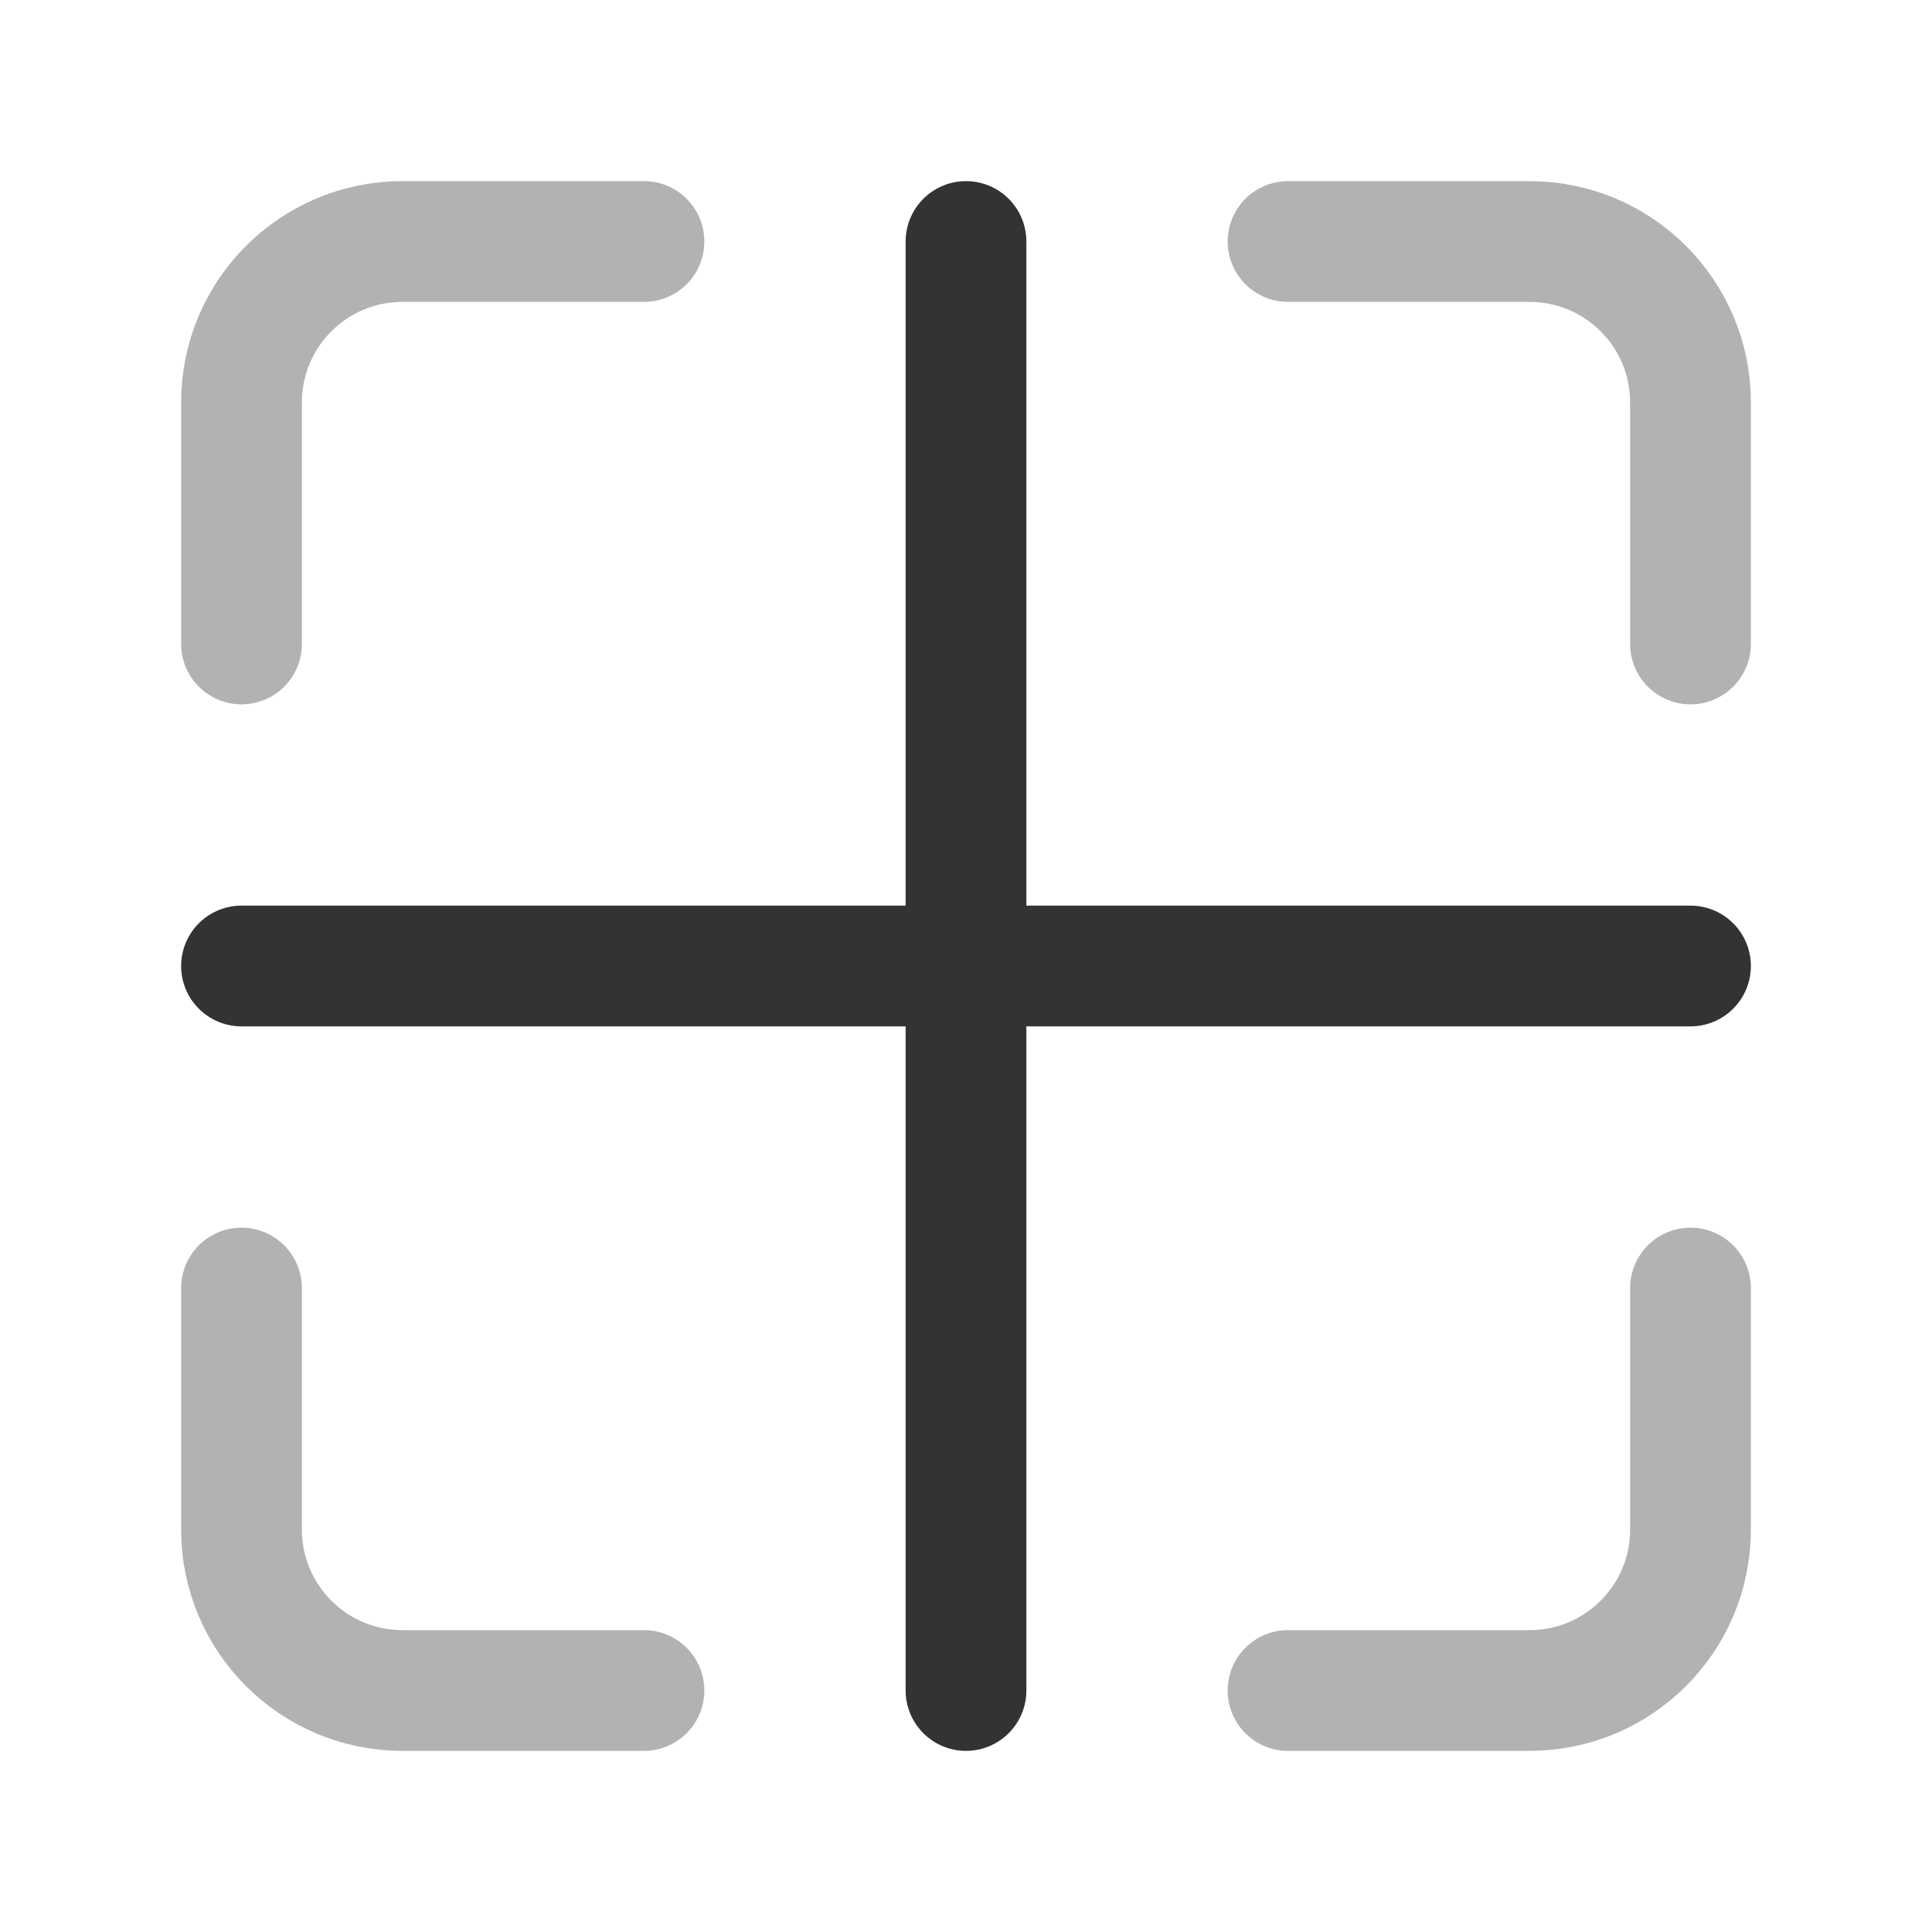
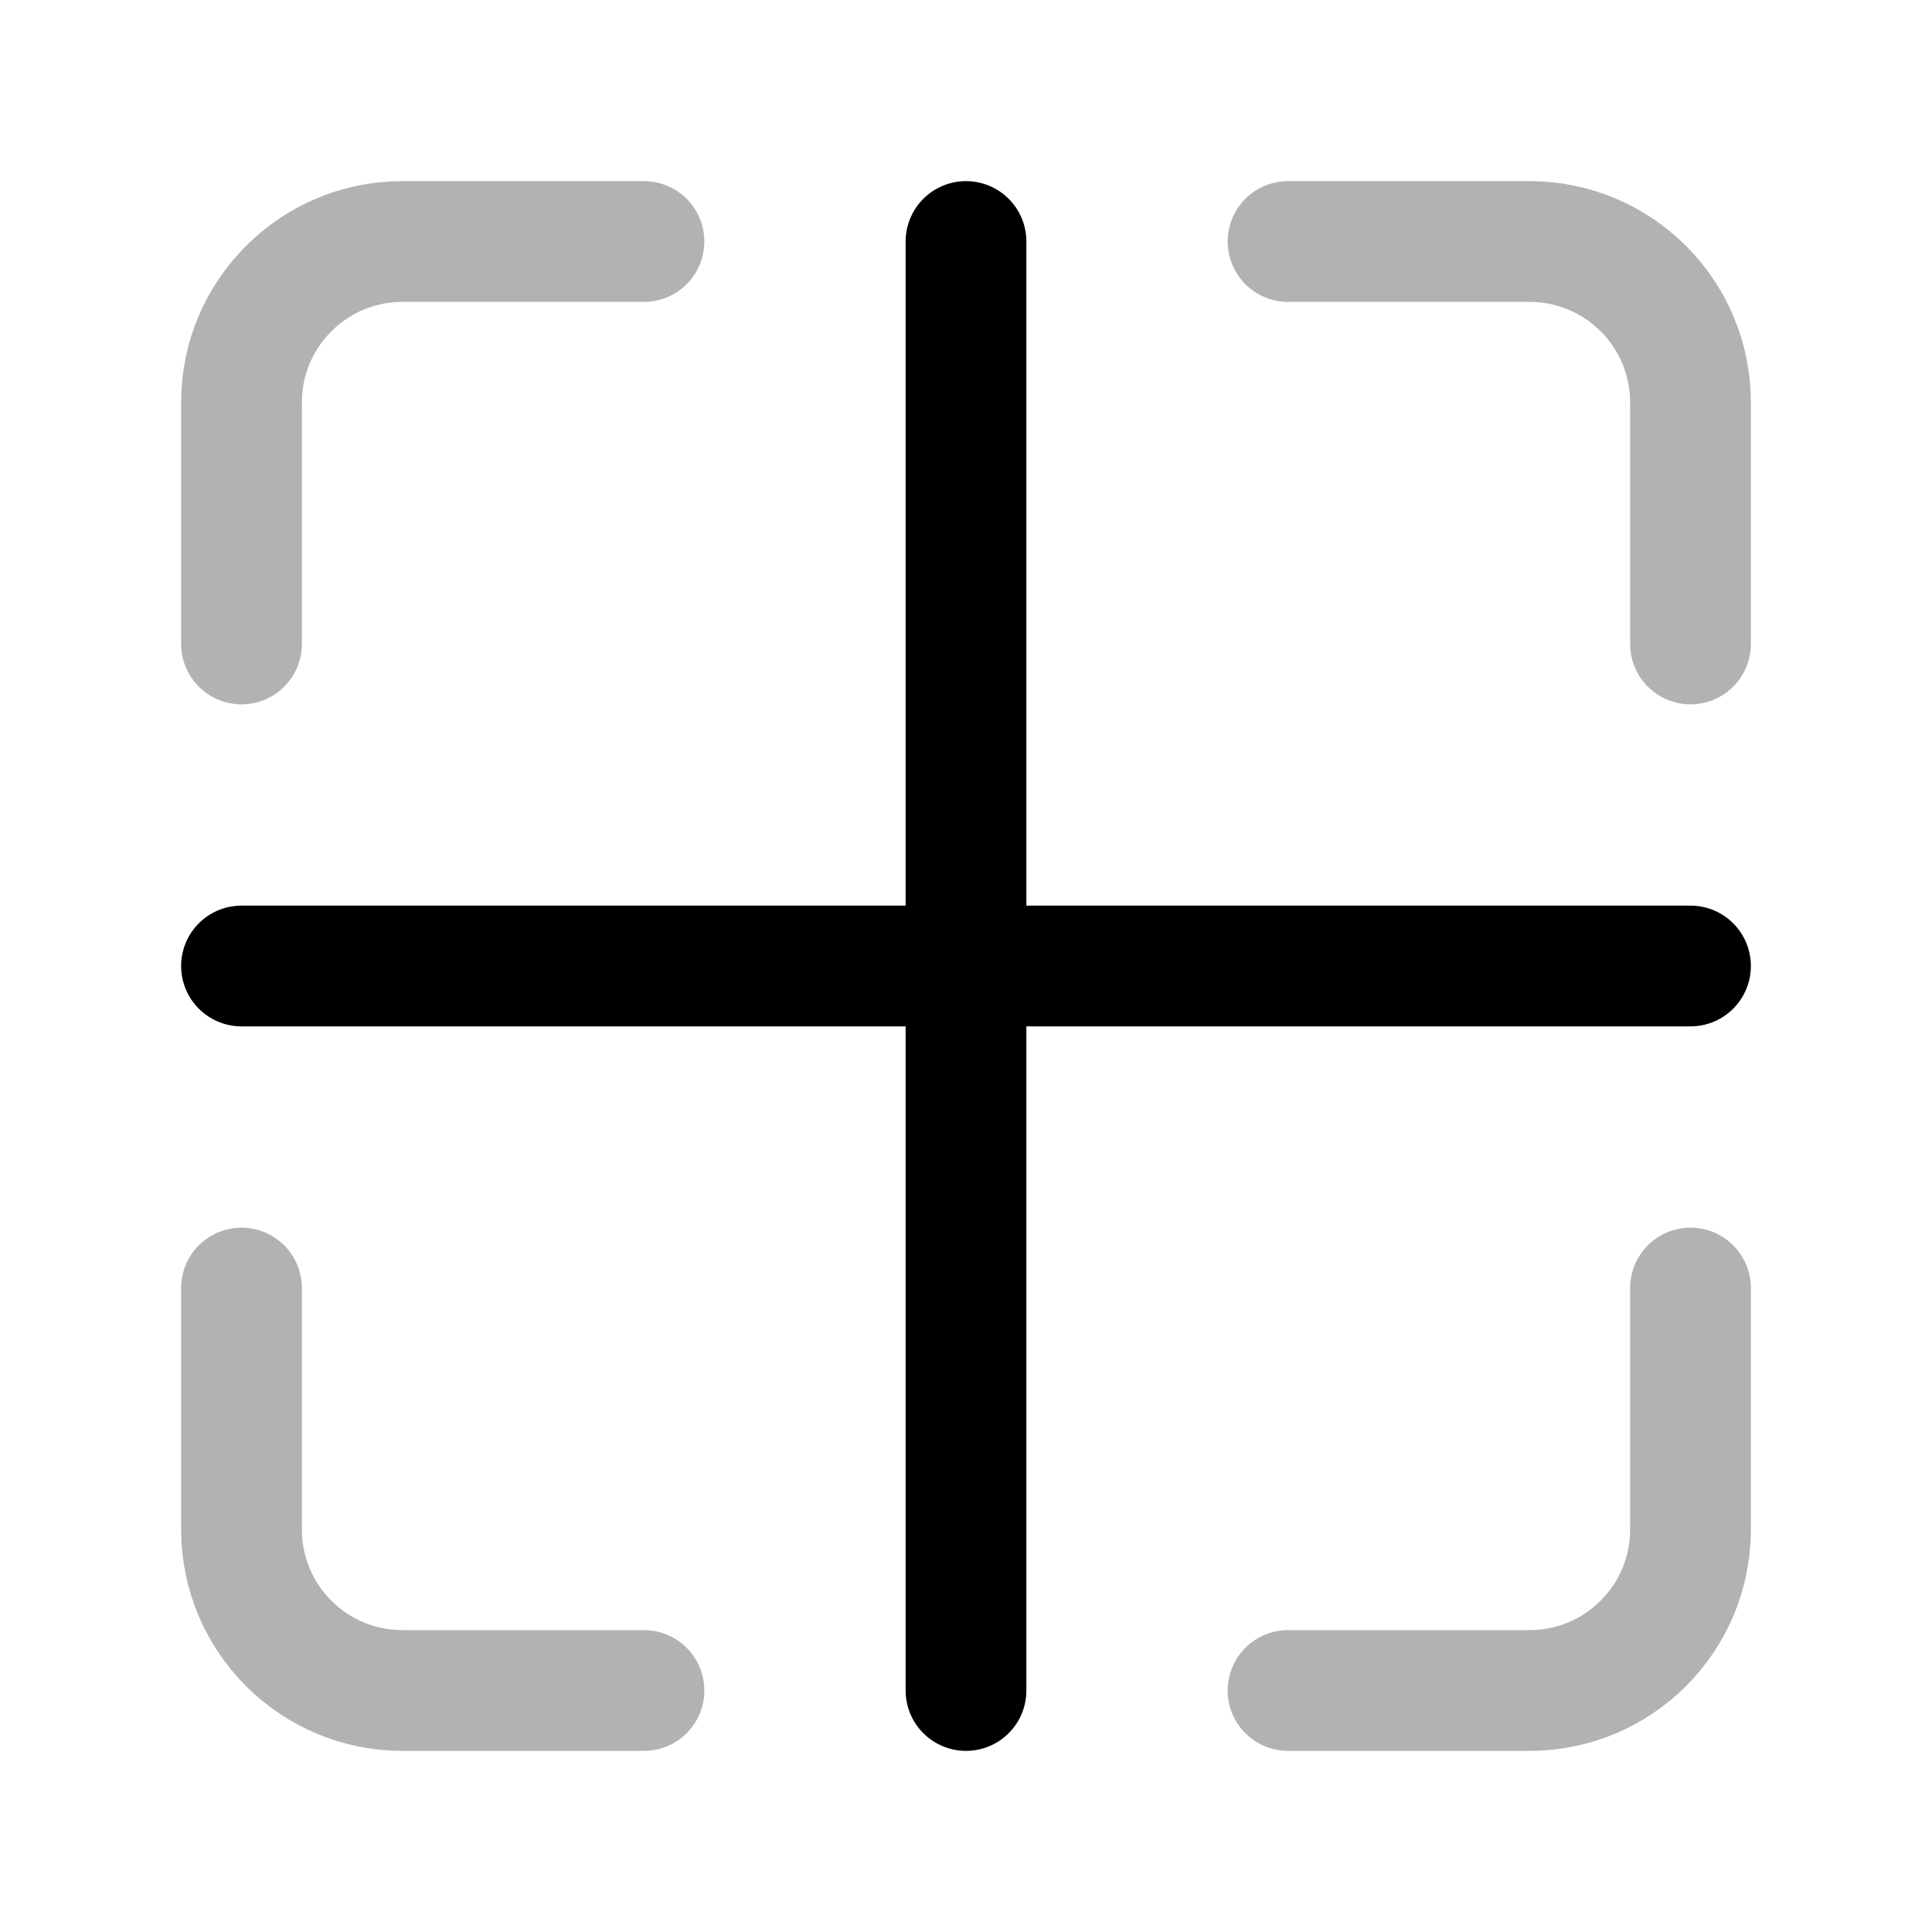
<svg xmlns="http://www.w3.org/2000/svg" width="16" height="16" viewBox="0 0 16 16" fill="none">
  <path d="M14 5.333V3.333C14 2.597 13.403 2 12.667 2H10.667M14 10.667V12.667C14 13.403 13.403 14 12.667 14H10.667M2 10.667V12.667C2 13.403 2.597 14 3.333 14H5.333M2 5.333V3.333C2 2.597 2.597 2 3.333 2H5.333" stroke="#B2B2B2" stroke-linecap="round" stroke-linejoin="round" />
-   <path d="M2 8H14" stroke="#333333" stroke-linecap="round" stroke-linejoin="round" />
-   <path d="M8 2V14" stroke="#333333" stroke-linecap="round" stroke-linejoin="round" />
+   <path d="M2 8H14" stroke="currentColor" stroke-linecap="round" stroke-linejoin="round" />
+   <path d="M8 2V14" stroke="currentColor" stroke-linecap="round" stroke-linejoin="round" />
</svg>
